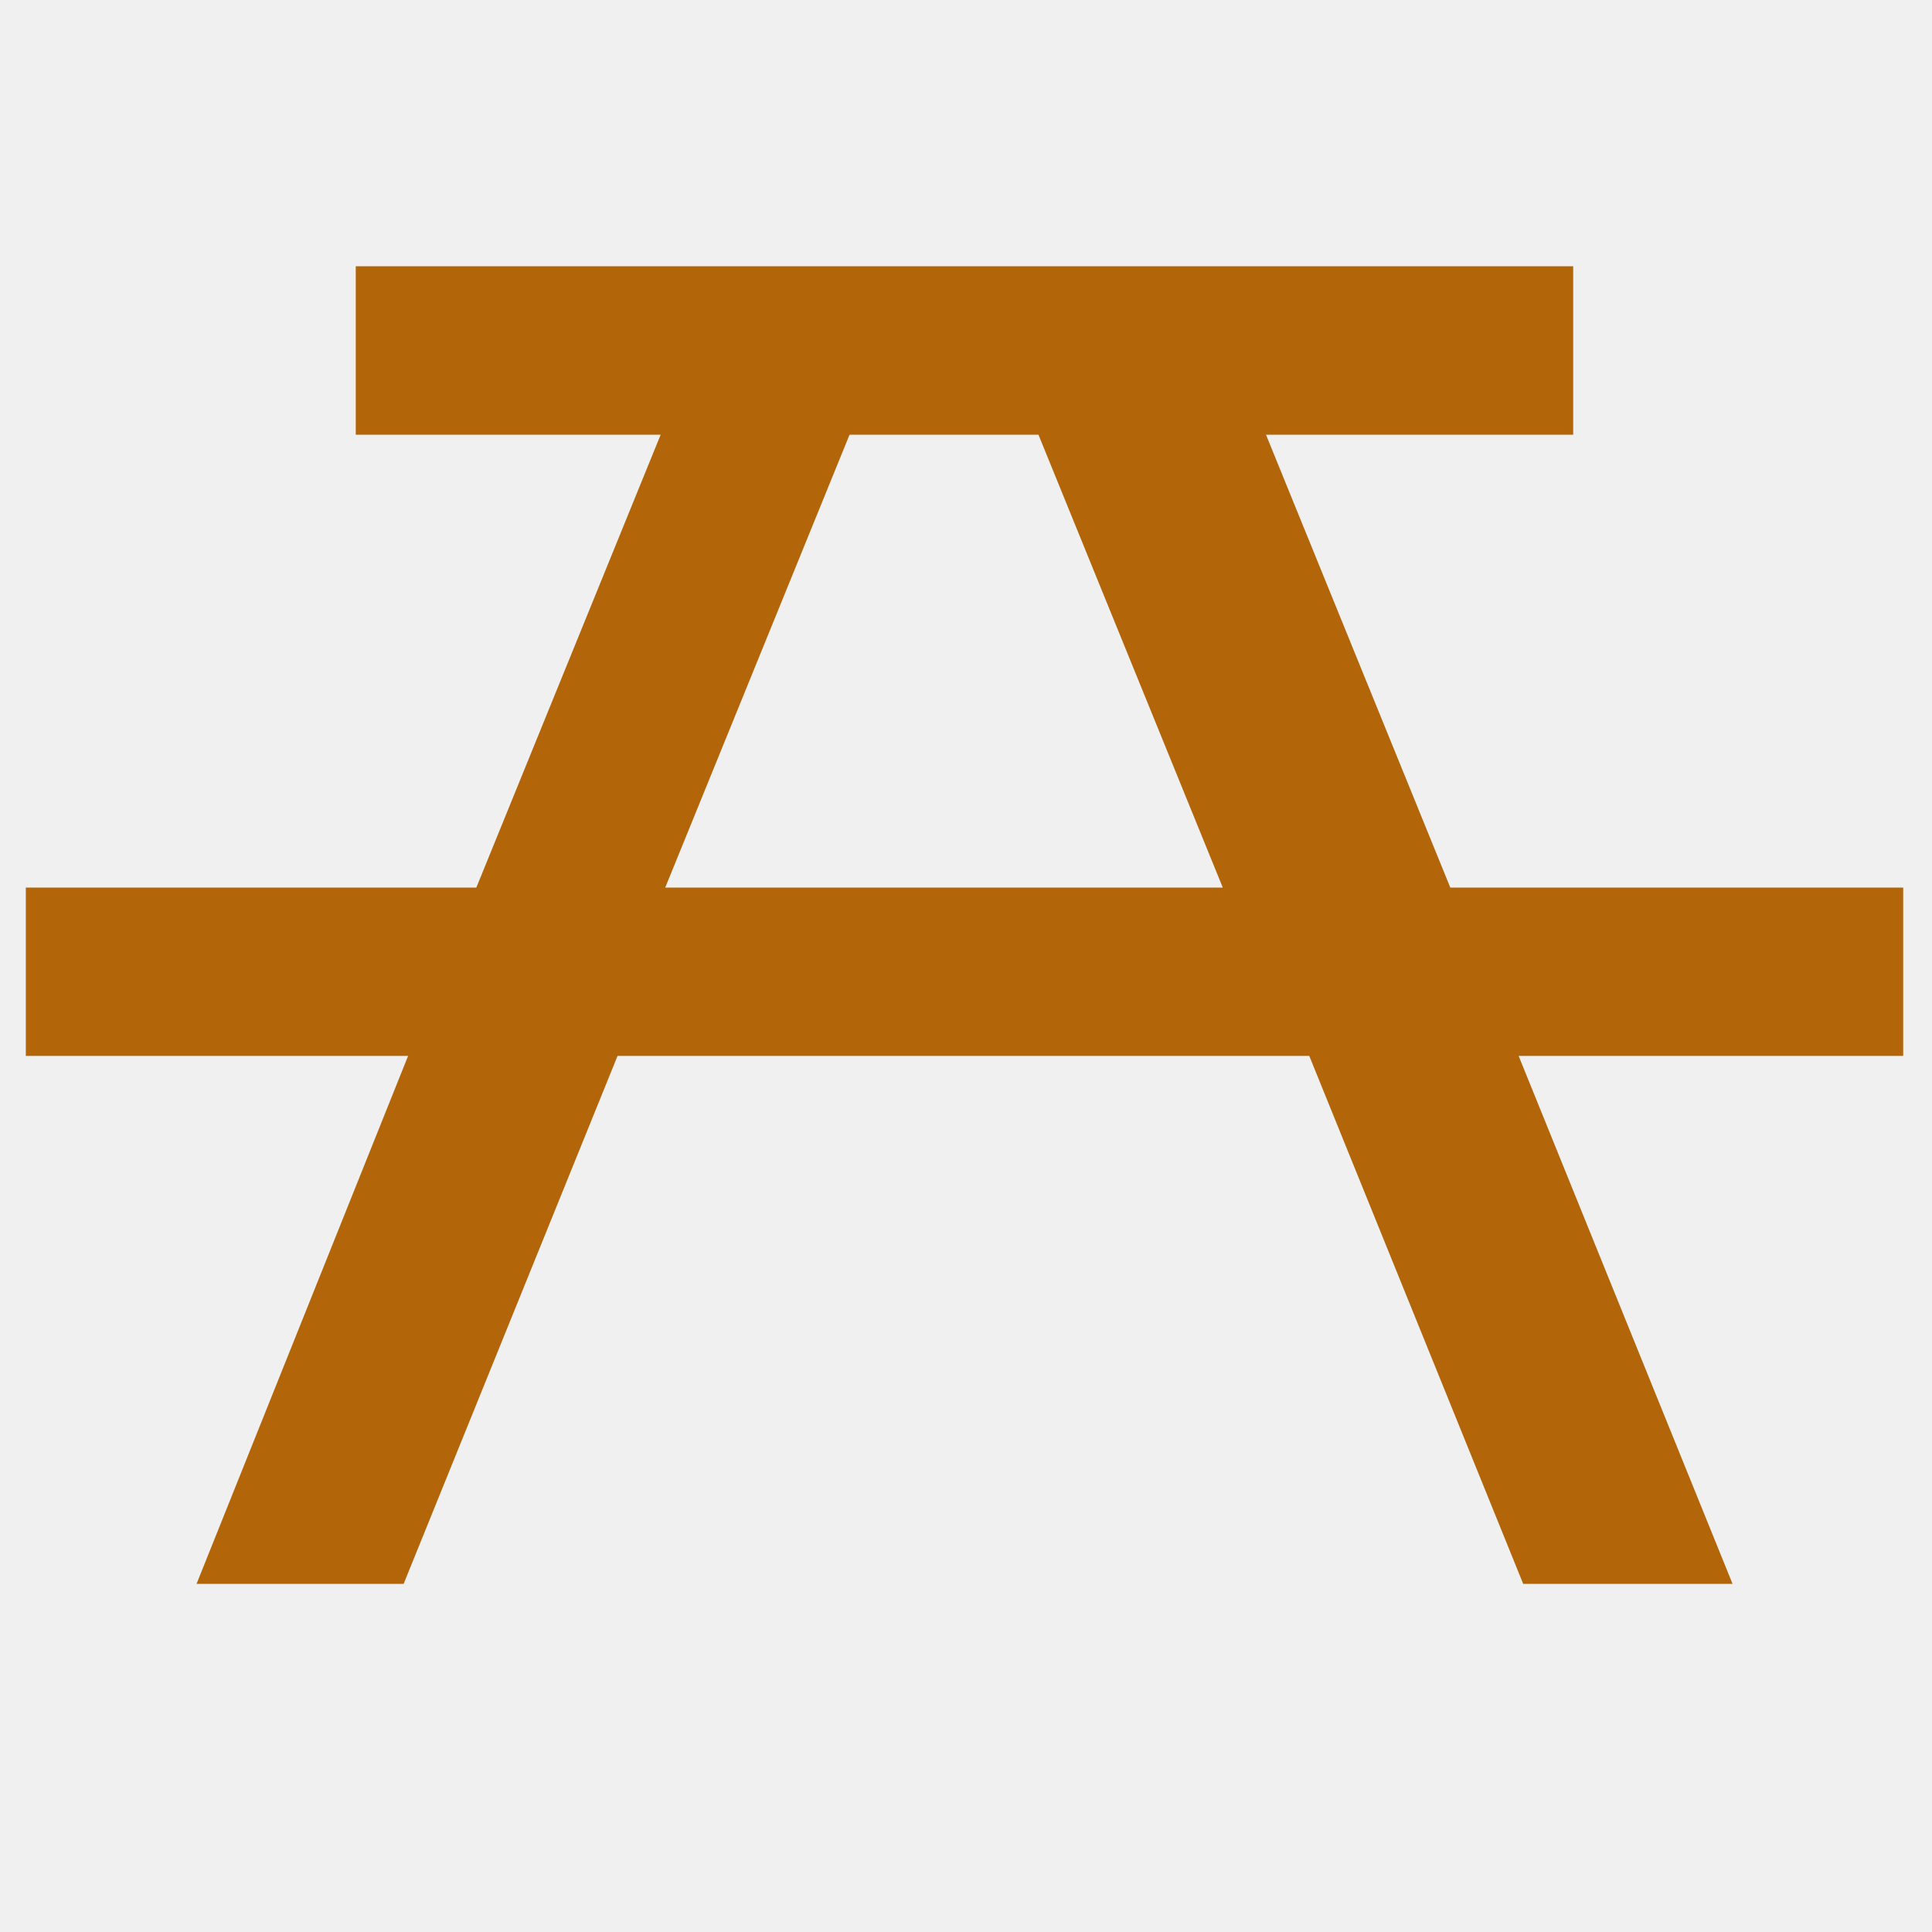
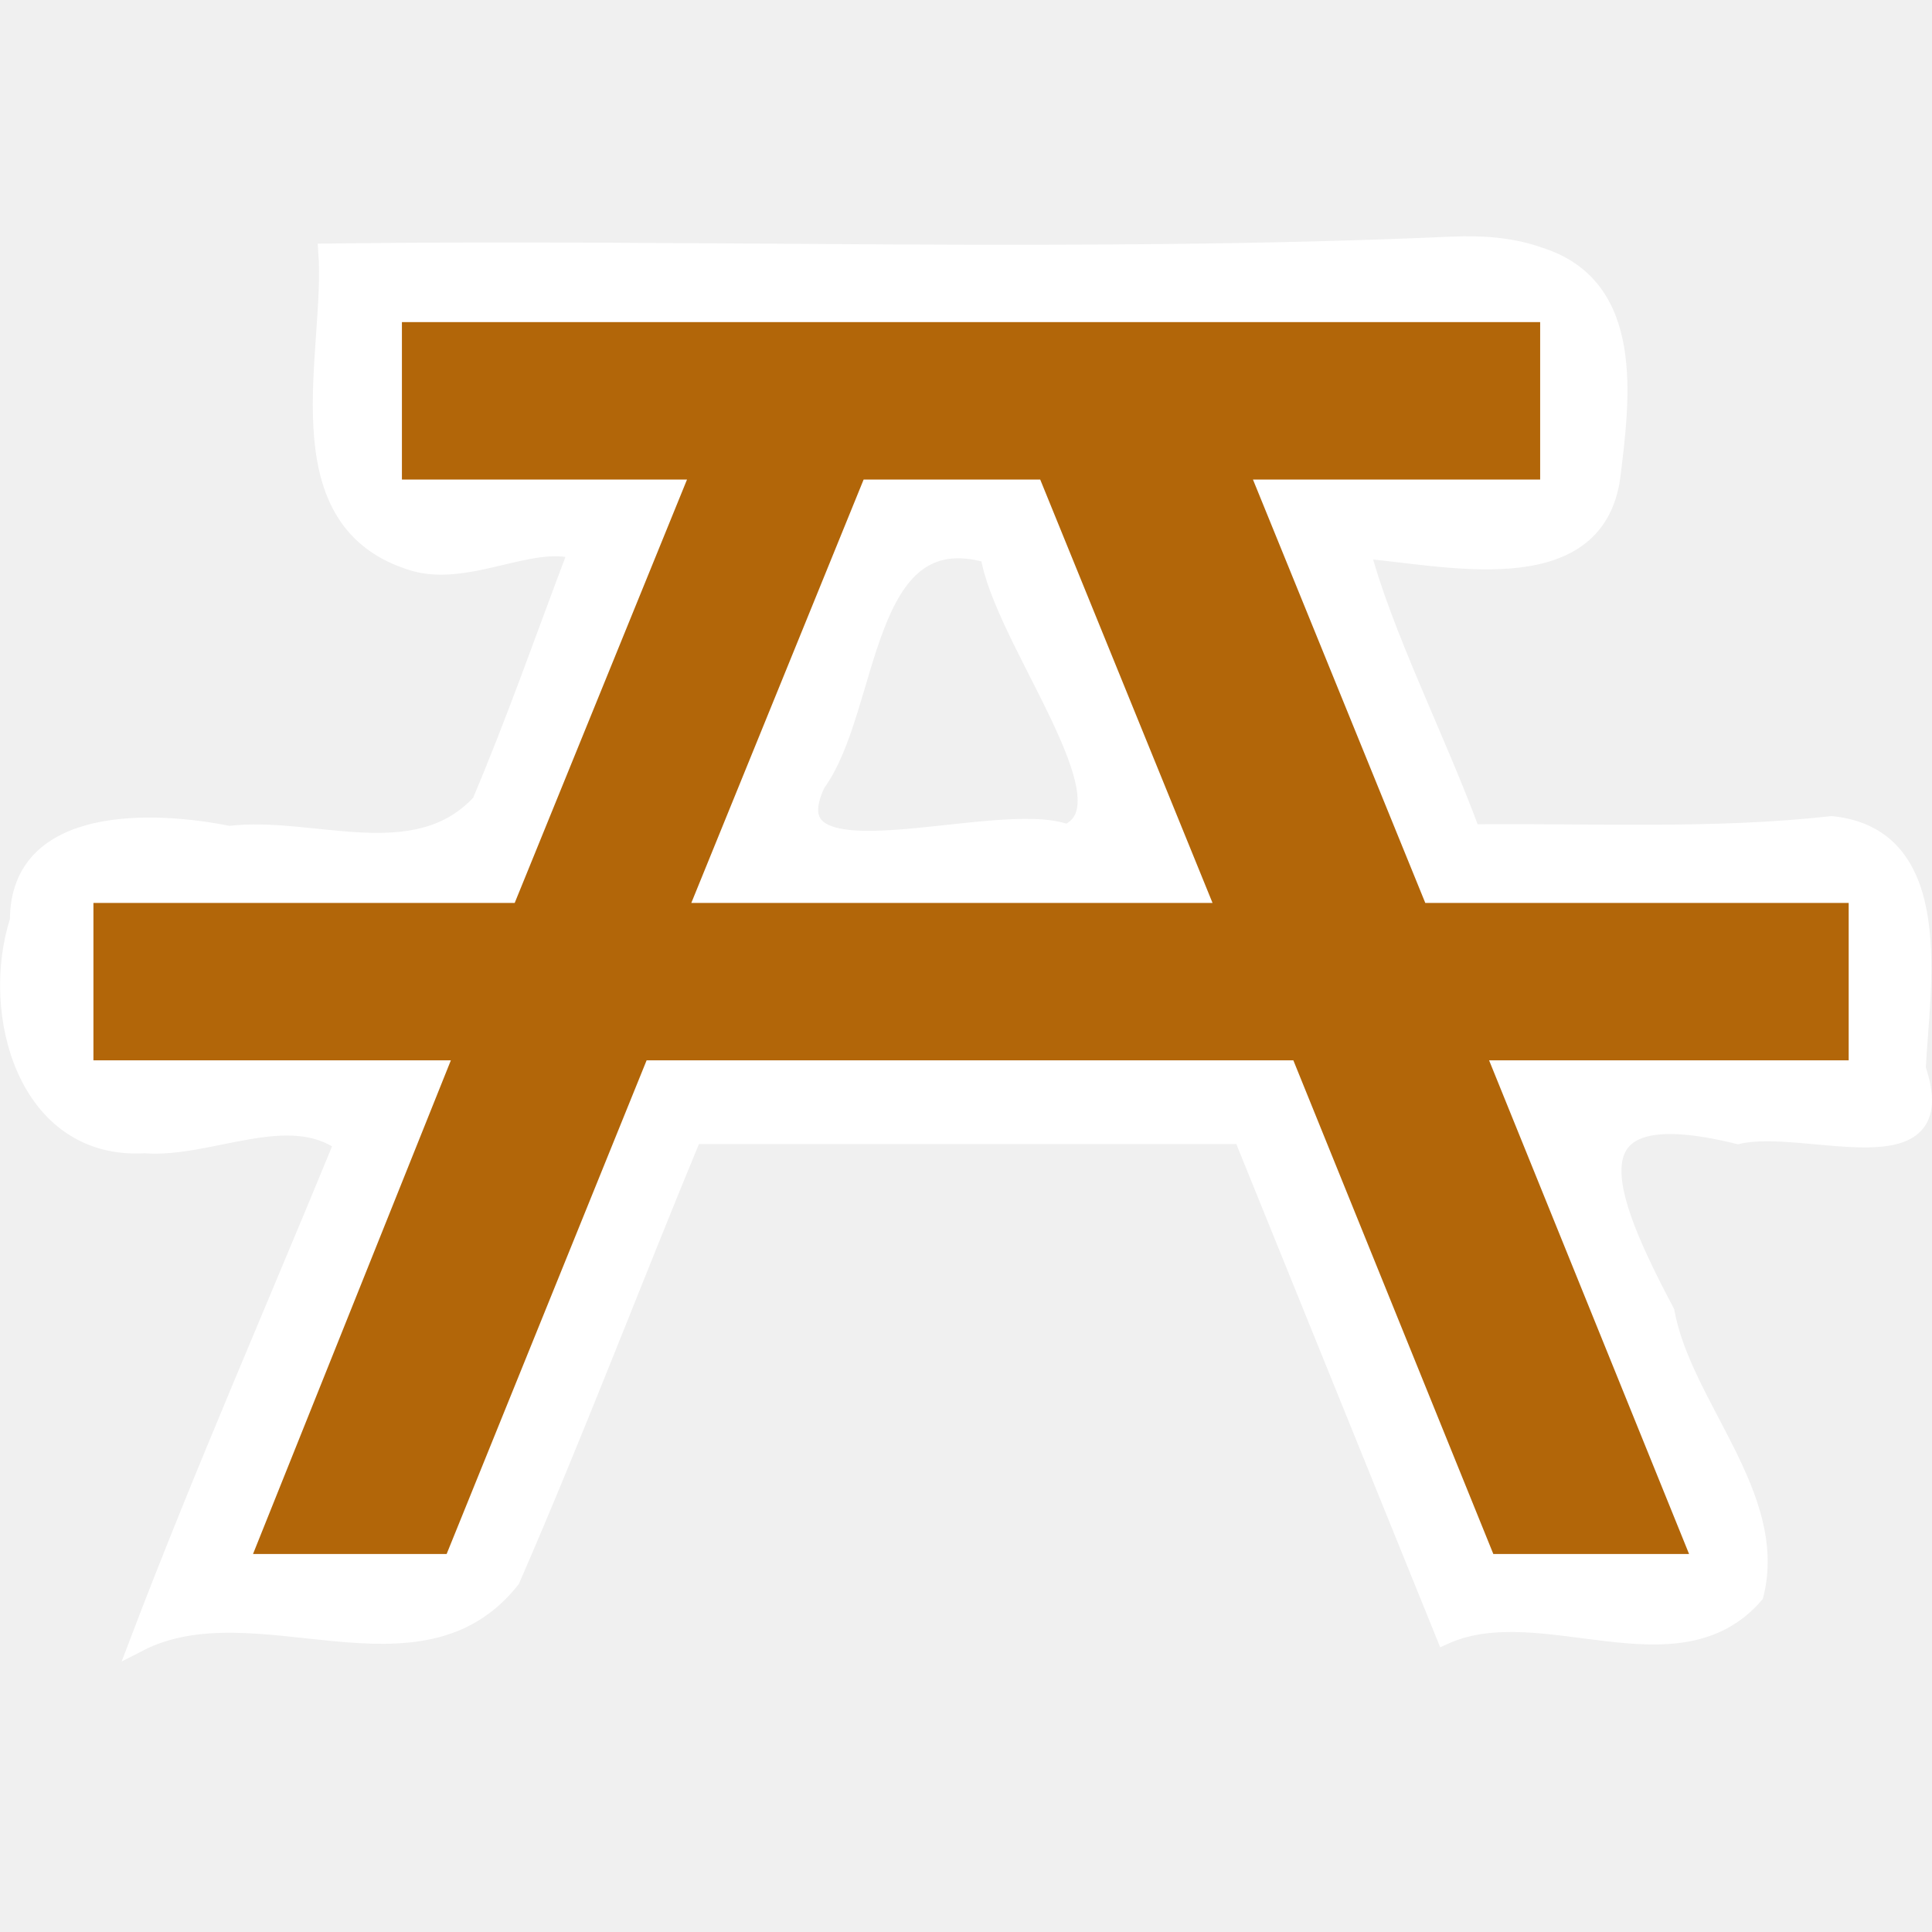
- <svg xmlns="http://www.w3.org/2000/svg" height="22" id="svg2" version="1.0" width="22">
+ <svg xmlns="http://www.w3.org/2000/svg" height="100" id="svg2" version="1.0" width="100">
  <defs id="defs4">
    <symbol id="symbol-university" viewBox="244.5 110 489 219.9">
-       <path d="M79,43l57,119c0,0,21-96,104-96s124,106,124,106l43-133l82-17L0,17L79,43z" id="path4460" />
-       <path d="M94,176l-21,39" fill="none" id="path4462" stroke="#000000" stroke-width="20" />
-       <path d="M300,19c0,10.5-22.6,19-50.5,19S199,29.5,199,19s22.6-19,50.5-19S300,8.5,300,19z" id="path4464" />
-       <path d="M112,216l-16-38L64,88c0,0-9-8-4-35s16-24,16-24" id="path4466" ill="none" stroke="#000000" stroke-width="20" />
+       <path d="m 79,43 57,119 c 0,0 21,-96 104,-96 83,0 124,106 124,106 L 407,39 489,22 0,17 79,43 Z" id="path4460" />
+       <path d="M 94,176 73,215" id="path4462" style="fill:none;stroke:#000000;stroke-width:20" />
+       <path d="M 300,19 C 300,29.5 277.4,38 249.5,38 221.6,38 199,29.5 199,19 199,8.5 221.6,0 249.5,0 277.4,0 300,8.5 300,19 Z" id="path4464" />
+       <path d="M 112,216 96,178 64,88 C 64,88 55,80 60,53 65,26 76,29 76,29" id="path4466" ill="none" style="stroke:#000000;stroke-width:20" />
    </symbol>
  </defs>
-   <g id="g1327" transform="matrix(0.04411003,0,0,0.04411003,-1.76309,-2.440777)">
-     <path d="M 66.275,1.768 C 24.94,1.768 1.704,23.139 1.704,66.804 l 0,450.123 c 0,40.844 20.895,62.229 62.192,62.229 l 452.024,0 c 41.307,0 62.229,-20.315 62.229,-62.229 l 0,-450.123 c 0,-42.601 -20.922,-65.036 -63.521,-65.036 -0.004,0 -448.495,-0.143 -448.353,0 z" id="path1329" style="fill:#111111;fill-opacity:0;stroke:#eeeeee;stroke-width:3.408;stroke-opacity:0" />
+   <g id="layer3" style="display:none;stroke:#757575;stroke-opacity:1" transform="matrix(48.14969,0,0,48.14969,-536.2733,44.69325)">
+     <rect height="10" id="rect4134" style="display:inline;fill:none;stroke:#757575;stroke-width:0.1;stroke-miterlimit:4;stroke-dasharray:none;stroke-opacity:1" width="10" x="1" y="1" />
+     <rect height="8" id="rect4136" style="display:inline;fill:none;stroke:#757575;stroke-width:0.1;stroke-miterlimit:4;stroke-dasharray:none;stroke-opacity:1" width="8" x="2" y="2" />
  </g>
-   <g id="layer3" style="display:none;stroke:#757575;stroke-opacity:1" transform="matrix(48.14969,0,0,48.14969,-536.2733,-33.30675)">
-     <rect height="10" id="rect4134" style="fill:none;stroke:#757575;stroke-width:0.1;stroke-miterlimit:4;stroke-dasharray:none;stroke-opacity:1;display:inline" width="10" x="1" y="1" />
-     <rect height="8" id="rect4136" style="fill:none;stroke:#757575;stroke-width:0.1;stroke-miterlimit:4;stroke-dasharray:none;stroke-opacity:1;display:inline" width="8" x="2" y="2" />
+   <g id="g3366" transform="matrix(0.9334729,0,0,0.9334759,4.563516,-9.214166)">
+     <path id="flowRoot3192-3" d="m 75.63,23.491 c -20.741,0.913 -41.585,0.114 -62.365,0.383 0.393,5.454 -2.629,14.67 4.496,17.064 3.083,1.135 6.793,-1.403 9.371,-0.541 -1.77,4.663 -3.427,9.428 -5.359,13.984 -3.597,3.924 -9.366,1.214 -13.963,1.787 -4.099,-0.831 -11.661,-1.195 -11.648,4.734 -1.661,5.141 0.417,12.807 6.977,12.416 3.553,0.282 7.976,-2.295 11.002,-0.07 -3.742,9.122 -7.806,18.389 -11.354,27.709 6.504,-3.349 15.555,2.963 20.662,-3.516 3.536,-8.126 6.688,-16.44 10.082,-24.635 10.156,0 20.313,0 30.469,0 3.745,9.245 7.492,18.489 11.236,27.734 5.366,-2.39 12.868,2.704 17.164,-2.242 1.382,-5.476 -3.972,-10.437 -4.936,-15.67 -3.409,-6.474 -5.728,-12.214 4.02,-9.822 3.724,-0.878 12.048,2.605 9.908,-3.682 0.212,-4.479 1.746,-12.837 -4.717,-13.5 -6.602,0.737 -13.306,0.384 -19.977,0.455 -1.884,-5.14 -4.91,-11.076 -6.119,-15.744 4.435,0.32 12.976,2.507 13.879,-4.029 0.523,-4.296 1.381,-10.509 -3.951,-12.213 -1.554,-0.567 -3.237,-0.671 -4.877,-0.604 z m -25.66,17.113 c 0.682,4.654 8.149,13.873 4.297,15.477 -3.817,-1.471 -16.751,3.192 -13.879,-2.779 3.058,-4.199 2.46,-14.818 9.582,-12.698 z" style="font-style:normal;font-variant:normal;font-weight:normal;font-stretch:normal;font-size:40px;line-height:125%;font-family:NPSPICT3;-inkscape-font-specification:NPSPICT3;text-align:start;writing-mode:lr-tb;text-anchor:start;fill:#ffffff;fill-opacity:1;stroke:#ffffff" />
+     <path style="font-style:normal;font-variant:normal;font-weight:normal;font-stretch:normal;font-size:40px;line-height:125%;font-family:NPSPICT3;-inkscape-font-specification:NPSPICT3;text-align:start;writing-mode:lr-tb;text-anchor:start;fill:#b26609;fill-opacity:1;stroke:none" id="flowRoot3192" d="m 33.443,59.938 9.555,-23.476 9.792,0 9.555,23.476 -28.902,0 z m 31.145,-23.476 15.923,0 0,-8.73 -63.114,0 0,8.73 15.808,0 -9.555,23.476 -23.358,0 0,8.727 19.819,0 -10.97,27.372 10.736,0 11.088,-27.372 35.861,0 11.088,27.372 10.854,0 -11.088,-27.372 19.938,0 0,-8.727 -23.476,0 -9.555,-23.476 z" />
  </g>
-   <path d="m 7.575,10.107 2.099,-5.157 2.151,0 2.099,5.157 -6.348,0 z m 6.841,-5.157 3.498,0 0,-1.918 -13.863,0 0,1.918 3.472,0 -2.099,5.157 -5.13,0 0,1.917 4.353,0 -2.409,6.012 2.358,0 2.436,-6.012 7.877,0 2.436,6.012 2.384,0 -2.436,-6.012 4.379,0 0,-1.917 -5.157,0 -2.099,-5.157 z" id="flowRoot3192" style="font-size:40px;font-style:normal;font-variant:normal;font-weight:normal;font-stretch:normal;text-align:start;line-height:125%;writing-mode:lr-tb;text-anchor:start;fill:#b26609;fill-opacity:1;stroke:none;font-family:NPSPICT3;-inkscape-font-specification:NPSPICT3" />
</svg>
